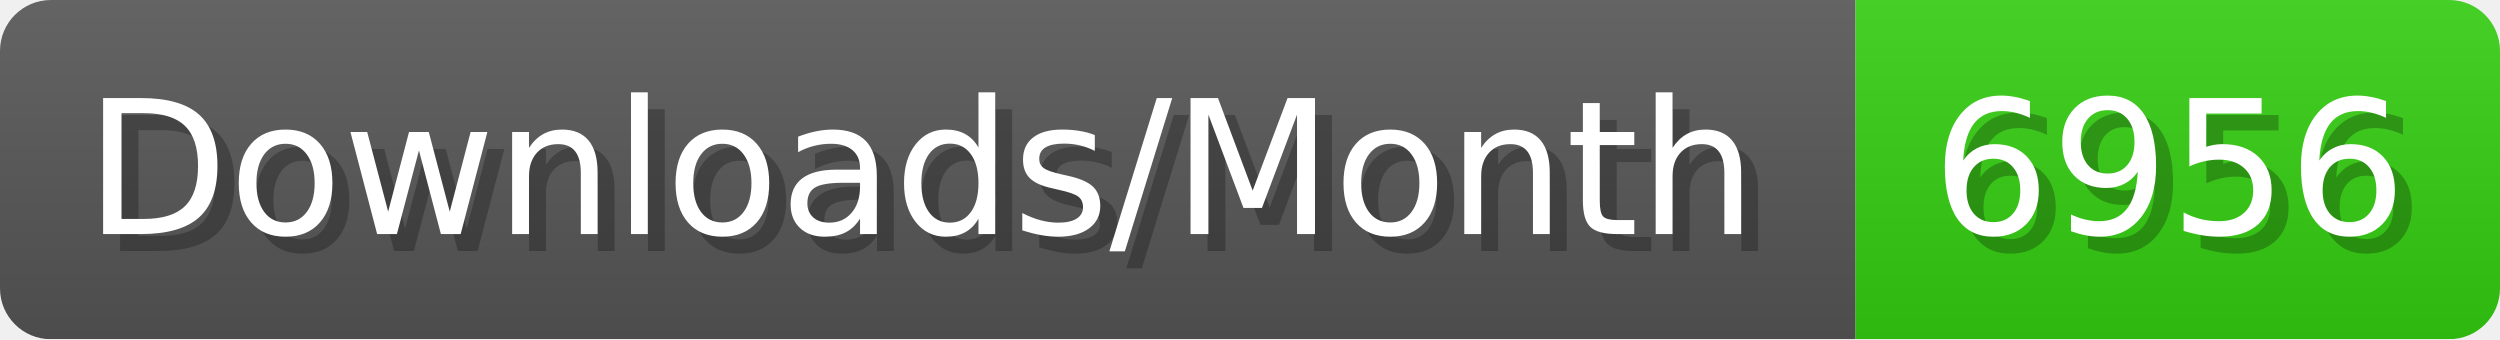
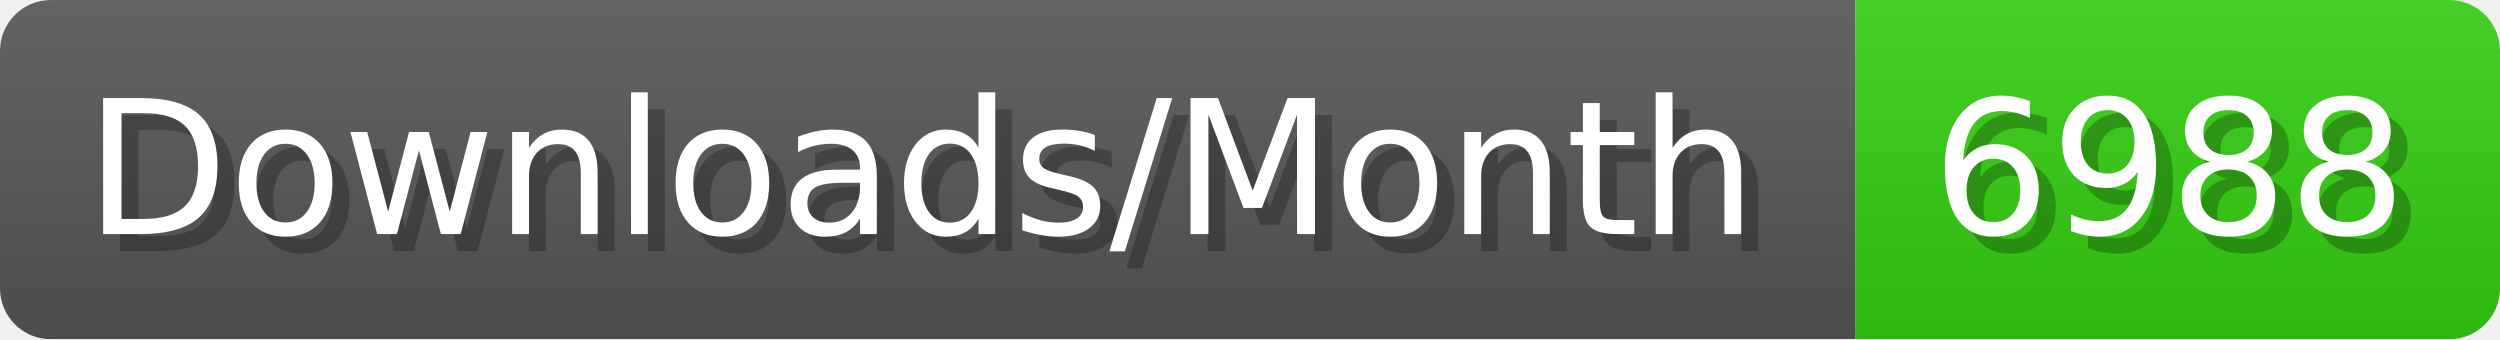
- <svg xmlns="http://www.w3.org/2000/svg" width="147.4" height="20" viewBox="0 0 1474 200" role="img" aria-label="Downloads/Month: 6956">
+ <svg xmlns="http://www.w3.org/2000/svg" width="147.4" height="20" viewBox="0 0 1474 200" role="img" aria-label="Downloads/Month: 6988">
  <linearGradient id="YlXUI" x2="0" y2="100%">
    <stop offset="0" stop-opacity=".1" stop-color="#EEE" />
    <stop offset="1" stop-opacity=".1" />
  </linearGradient>
  <mask id="JHhop">
    <rect width="1474" height="200" rx="30" fill="#FFF" />
  </mask>
  <g mask="url(#JHhop)">
    <rect width="1094" height="200" fill="#555" />
    <rect width="380" height="200" fill="#3C1" x="1094" />
    <rect width="1474" height="200" fill="url(#YlXUI)" />
  </g>
  <g aria-hidden="true" fill="#fff" text-anchor="start" font-family="Verdana,DejaVu Sans,sans-serif" font-size="110">
    <text x="60" y="148" textLength="994" fill="#000" opacity="0.25">Downloads/Month</text>
    <text x="50" y="138" textLength="994">Downloads/Month</text>
-     <text x="1149" y="148" textLength="280" fill="#000" opacity="0.25">6956</text>
-     <text x="1139" y="138" textLength="280">6956</text>
+     <text x="1149" y="148" textLength="280" fill="#000" opacity="0.25">6988</text>
+     <text x="1139" y="138" textLength="280">6988</text>
  </g>
</svg>
